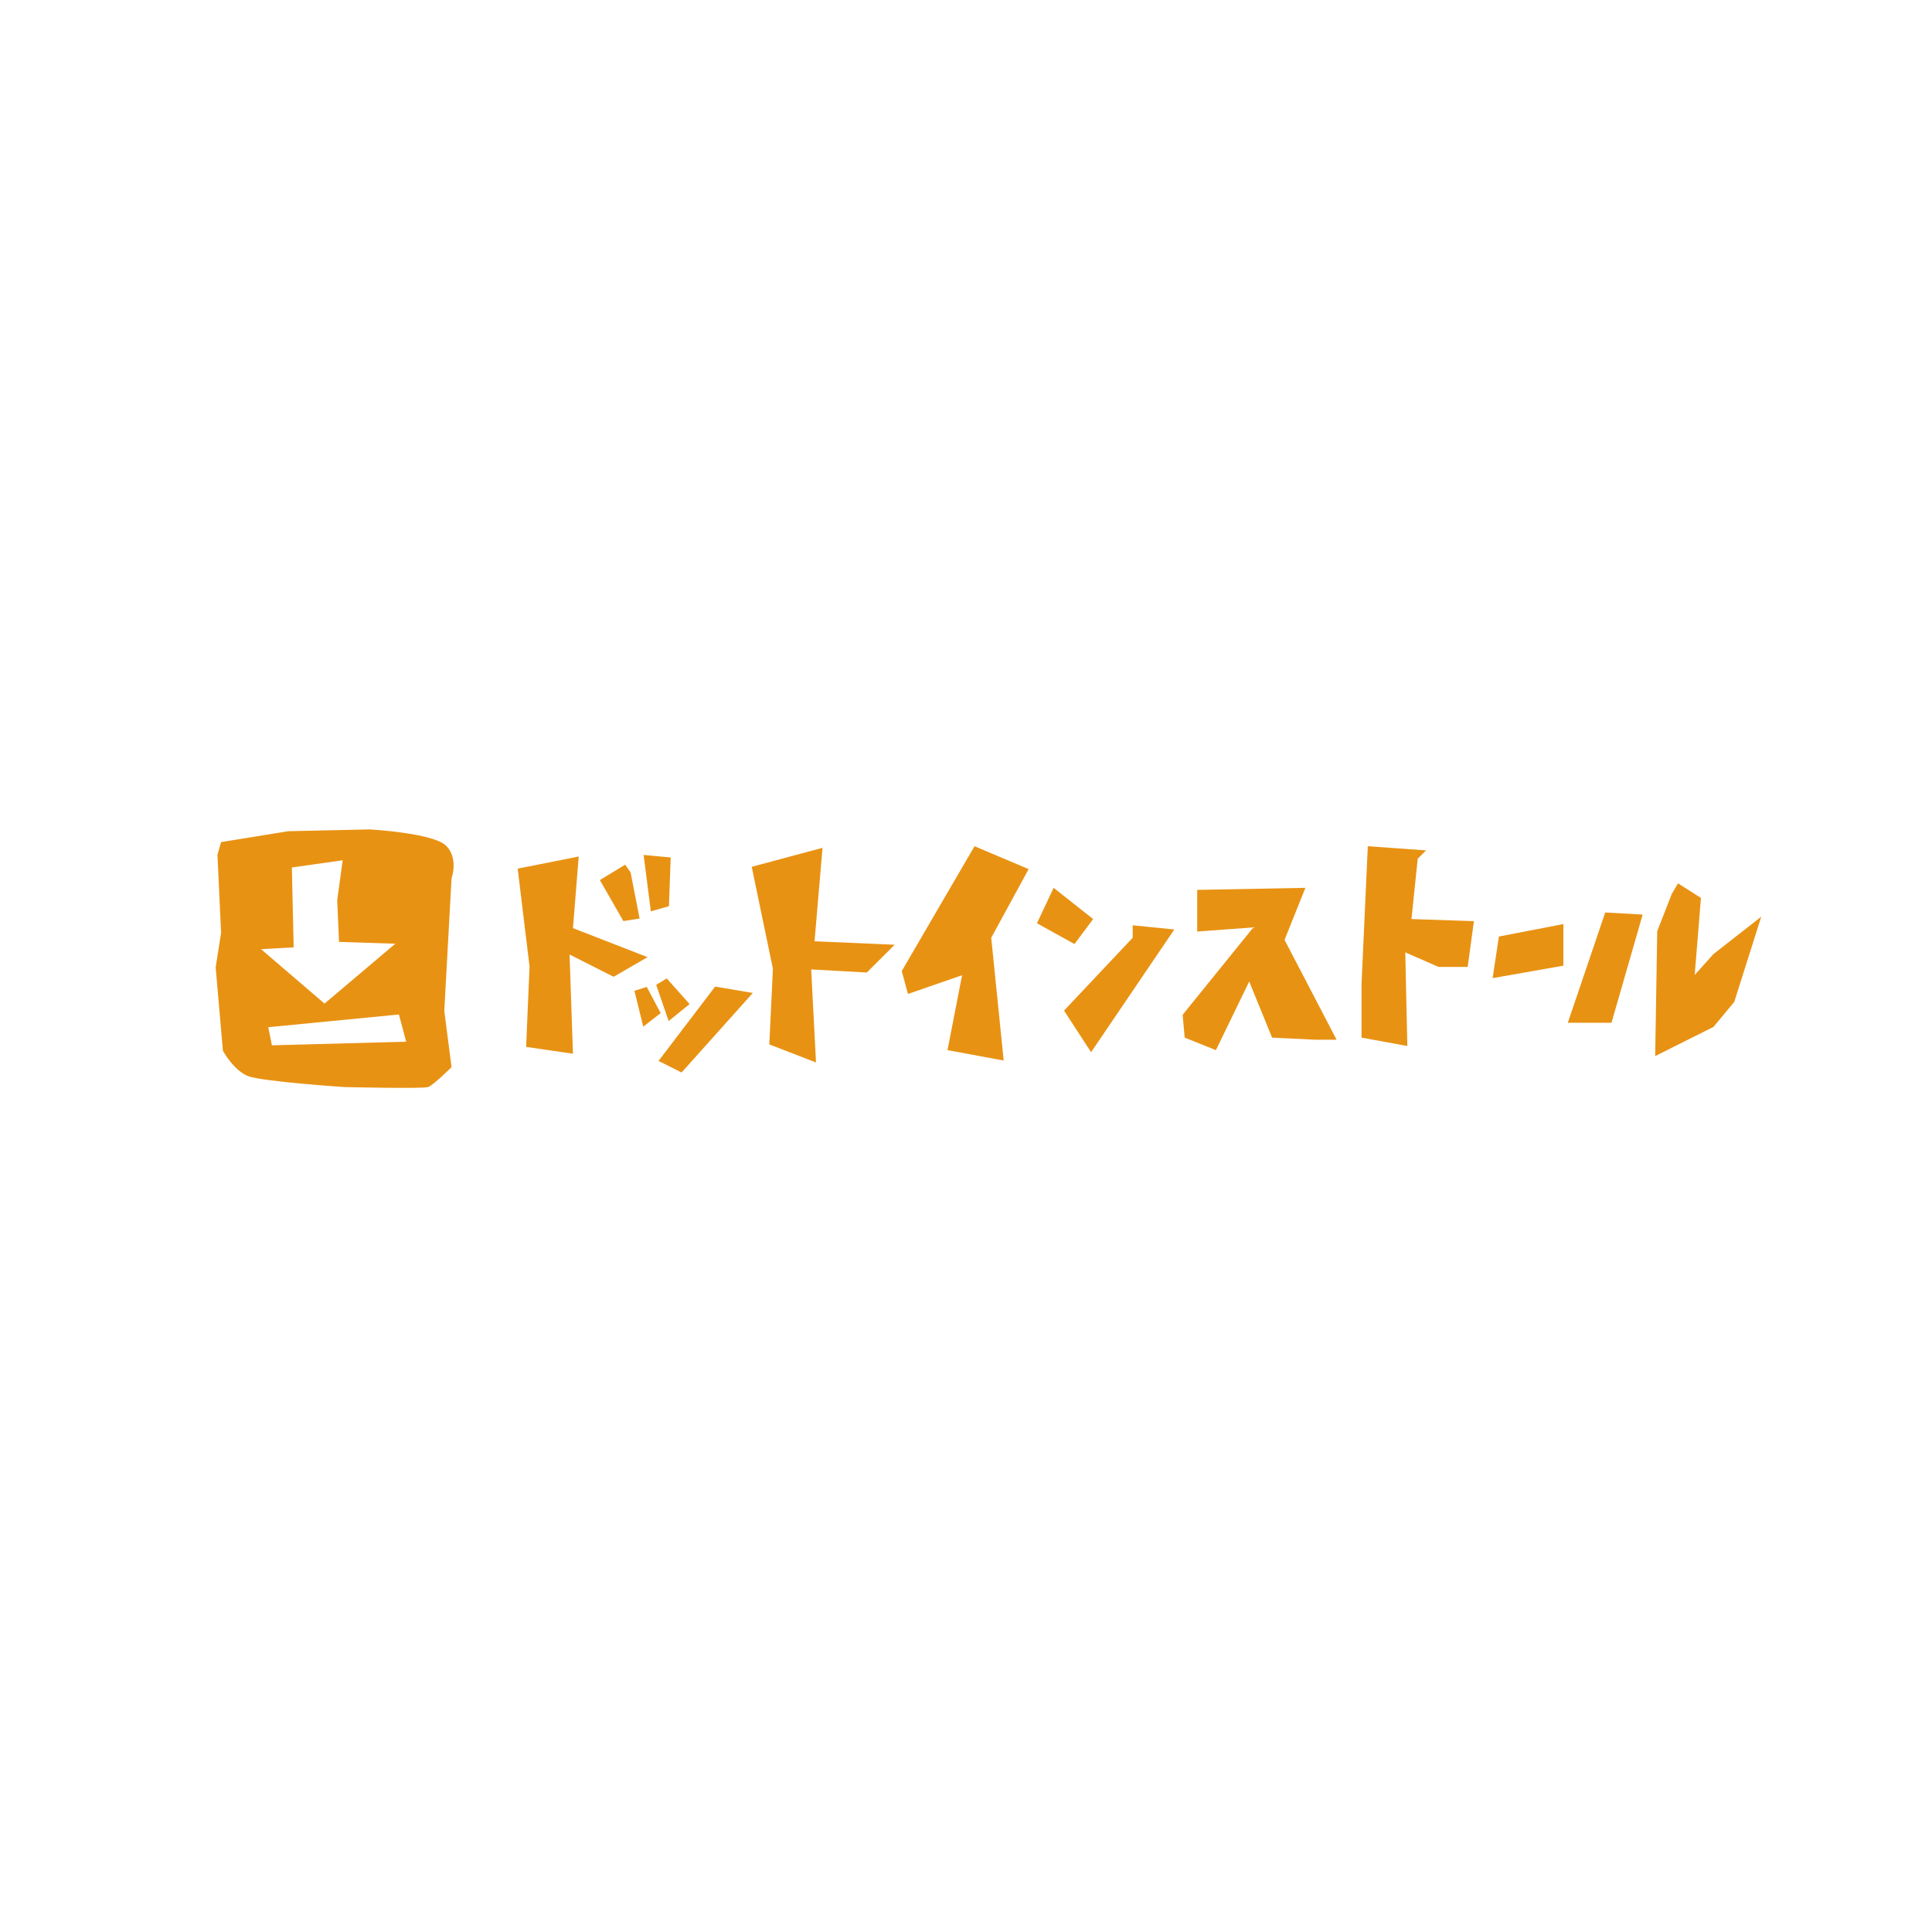
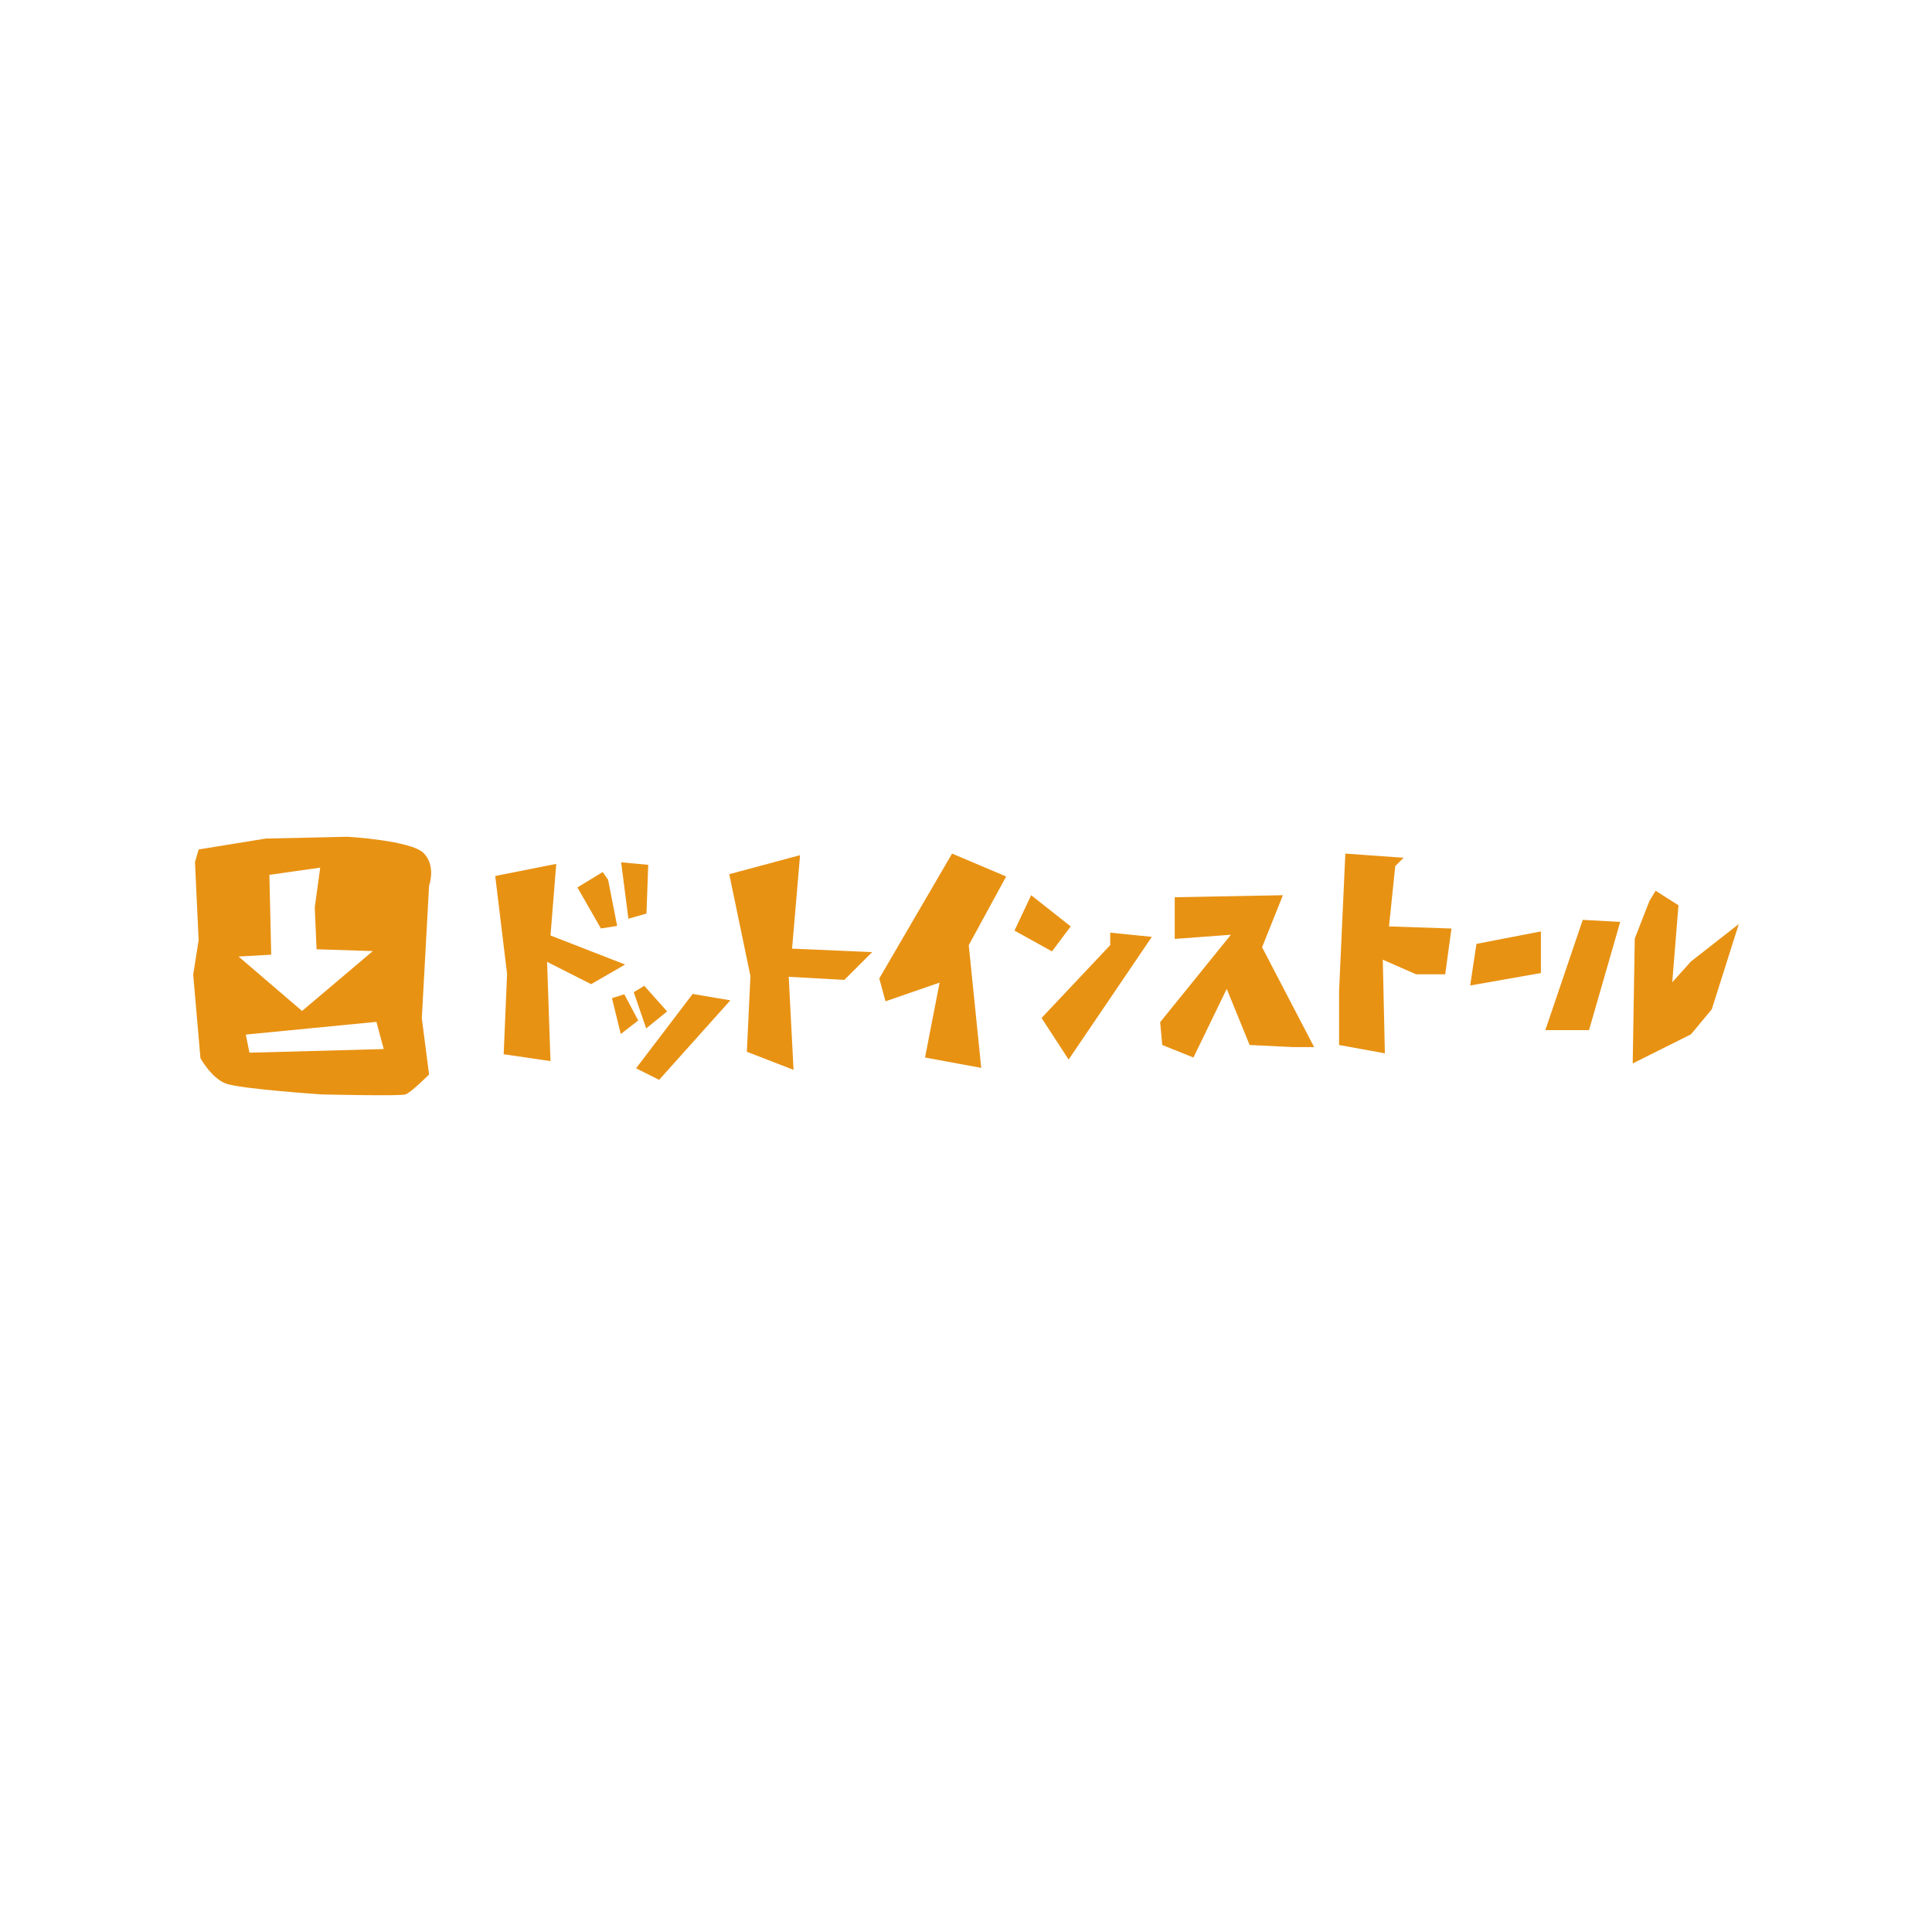
<svg xmlns="http://www.w3.org/2000/svg" width="640" height="640" viewBox="0 0 640 640">
-   <path d="M147.777 280.157c-4.203-4.213-25.246-5.408-25.246-5.408l-27.047.599-22.244 3.607-1.204 4.21 1.204 25.845-1.797 11.43 2.4 27.643s3.603 6.607 8.412 8.417c4.816 1.801 31.866 3.606 31.866 3.606s25.84.6 27.648 0c1.805-.603 7.809-6.613 7.809-6.613l-2.403-18.628 2.403-43.888c0-.001 2.411-6.61-1.801-10.82zm-50.493 33.66l-.601-26.448 16.834-2.395-1.81 13.222.603 13.823 18.639.601-23.442 19.832-21.04-18.028 10.817-.607zm-7.209 32.46l-1.206-6.004 43.274-4.21 2.411 9.012-44.479 1.202zm232.752-65.958l-24.112 41.361 2.062 7.58 17.923-6.199-4.829 24.811 18.615 3.44-4.131-40.666 12.397-22.739zm26.201 13.789l-5.52 11.73 12.419 6.883 6.2-8.274zm26.189 12.405v4.133l-22.743 24.128 8.963 13.78 27.567-40.647zm21.371-11.73v13.806l18.607-1.381-23.432 28.957.685 7.564 10.34 4.143 11.028-22.736 7.579 18.593 14.481.698h6.891l-17.241-33.08 6.898-17.239zm56.516-14.464l-2.073 45.495v17.915l15.168 2.759-.686-31.009 11.016 4.822h9.657l2.073-15.158-20.693-.696 2.074-19.98 2.762-2.76zm43.424 29.918l-2.073 13.784 23.433-4.13v-13.78zm35.222-7.961l12.404.686-10.327 35.842h-14.473zm22.061-6.196l-4.832 12.391-.679 41.372 19.294-9.654 6.89-8.276 8.958-28.252-15.848 12.399-6.199 6.899 2.064-25.505-7.575-4.821zm-362.106-12.348l-1.903 23.719 24.716 9.62-11.251 6.504-14.595-7.384 1.13 32.864-15.512-2.258 1.126-26.632-3.925-32.42zm7.01 7.804l8.38-5.098 1.791 2.552 2.995 15.291-5.384.841zm14.489-8.328l8.972.837-.58 16.143-5.995 1.704zm5.657 52.396l-4.616-8.677-4.083 1.289 2.922 11.876zm9.574-2.994l-7.573-8.495-3.49 2.13 4.129 11.985zm8.463-5.793l12.486 2.115-23.598 26.342-7.634-3.83zm12.122-39.667l7.018 33.766-1.195 25.056 15.472 5.989-1.602-30.819 18.438 1.014 9.216-9.199-26.542-1.151 2.649-30.957z" fill="#E89213" />
+   <path d="M140.334 282.596c-4.202-4.213-25.246-5.408-25.246-5.408l-27.047.599-22.243 3.607-1.204 4.21 1.204 25.845L64 322.88l2.4 27.643s3.603 6.607 8.412 8.417c4.815 1.801 31.866 3.606 31.866 3.606s25.84.6 27.647 0c1.806-.604 7.81-6.613 7.81-6.613l-2.403-18.628 2.403-43.889c.001-.001 2.411-6.61-1.801-10.82zm-50.492 33.66l-.602-26.448 16.834-2.395-1.81 13.222.603 13.823 18.64.602-23.442 19.833-21.04-18.029 10.817-.608zm-7.209 32.461l-1.206-6.004 43.273-4.21 2.411 9.012-44.478 1.202zm232.752-65.959l-24.113 41.361 2.062 7.58 17.924-6.199-4.829 24.812 18.615 3.44-4.131-40.667 12.397-22.739zm26.2 13.789l-5.52 11.73 12.419 6.883 6.201-8.274zm26.189 12.405v4.133l-22.742 24.129 8.963 13.779 27.567-40.647zm21.372-11.73v13.806l18.607-1.381-23.432 28.957.685 7.564 10.34 4.144 11.028-22.737 7.578 18.593 14.482.698h6.89l-17.24-33.08 6.897-17.239zm56.515-14.464l-2.072 45.496v17.914l15.168 2.76-.687-31.011 11.017 4.823h9.656l2.073-15.158-20.692-.696 2.073-19.98 2.763-2.76zm43.425 29.918l-2.073 13.785 23.432-4.131v-13.78zm35.222-7.961l12.404.686-10.327 35.842h-14.474zm22.06-6.196l-4.832 12.391-.679 41.372 19.294-9.653 6.891-8.276L576 306.1l-15.849 12.399-6.199 6.899 2.065-25.505-7.576-4.821zm-362.105-12.348l-1.904 23.719 24.716 9.62-11.251 6.505-14.595-7.385 1.13 32.864-15.511-2.258 1.126-26.632-3.925-32.42zm7.009 7.804l8.38-5.098 1.791 2.552 2.995 15.291-5.383.841zm14.49-8.328l8.971.837-.58 16.143-5.995 1.704zm5.656 52.396l-4.615-8.677-4.083 1.289 2.922 11.876zm9.574-2.993l-7.573-8.495-3.489 2.13 4.129 11.985zm8.463-5.793l12.486 2.114-23.597 26.343-7.635-3.83zm12.122-39.668l7.019 33.766-1.196 25.056 15.472 5.989-1.601-30.819 18.437 1.015 9.217-9.2-26.542-1.151 2.648-30.957z" fill="#E89213" />
</svg>
